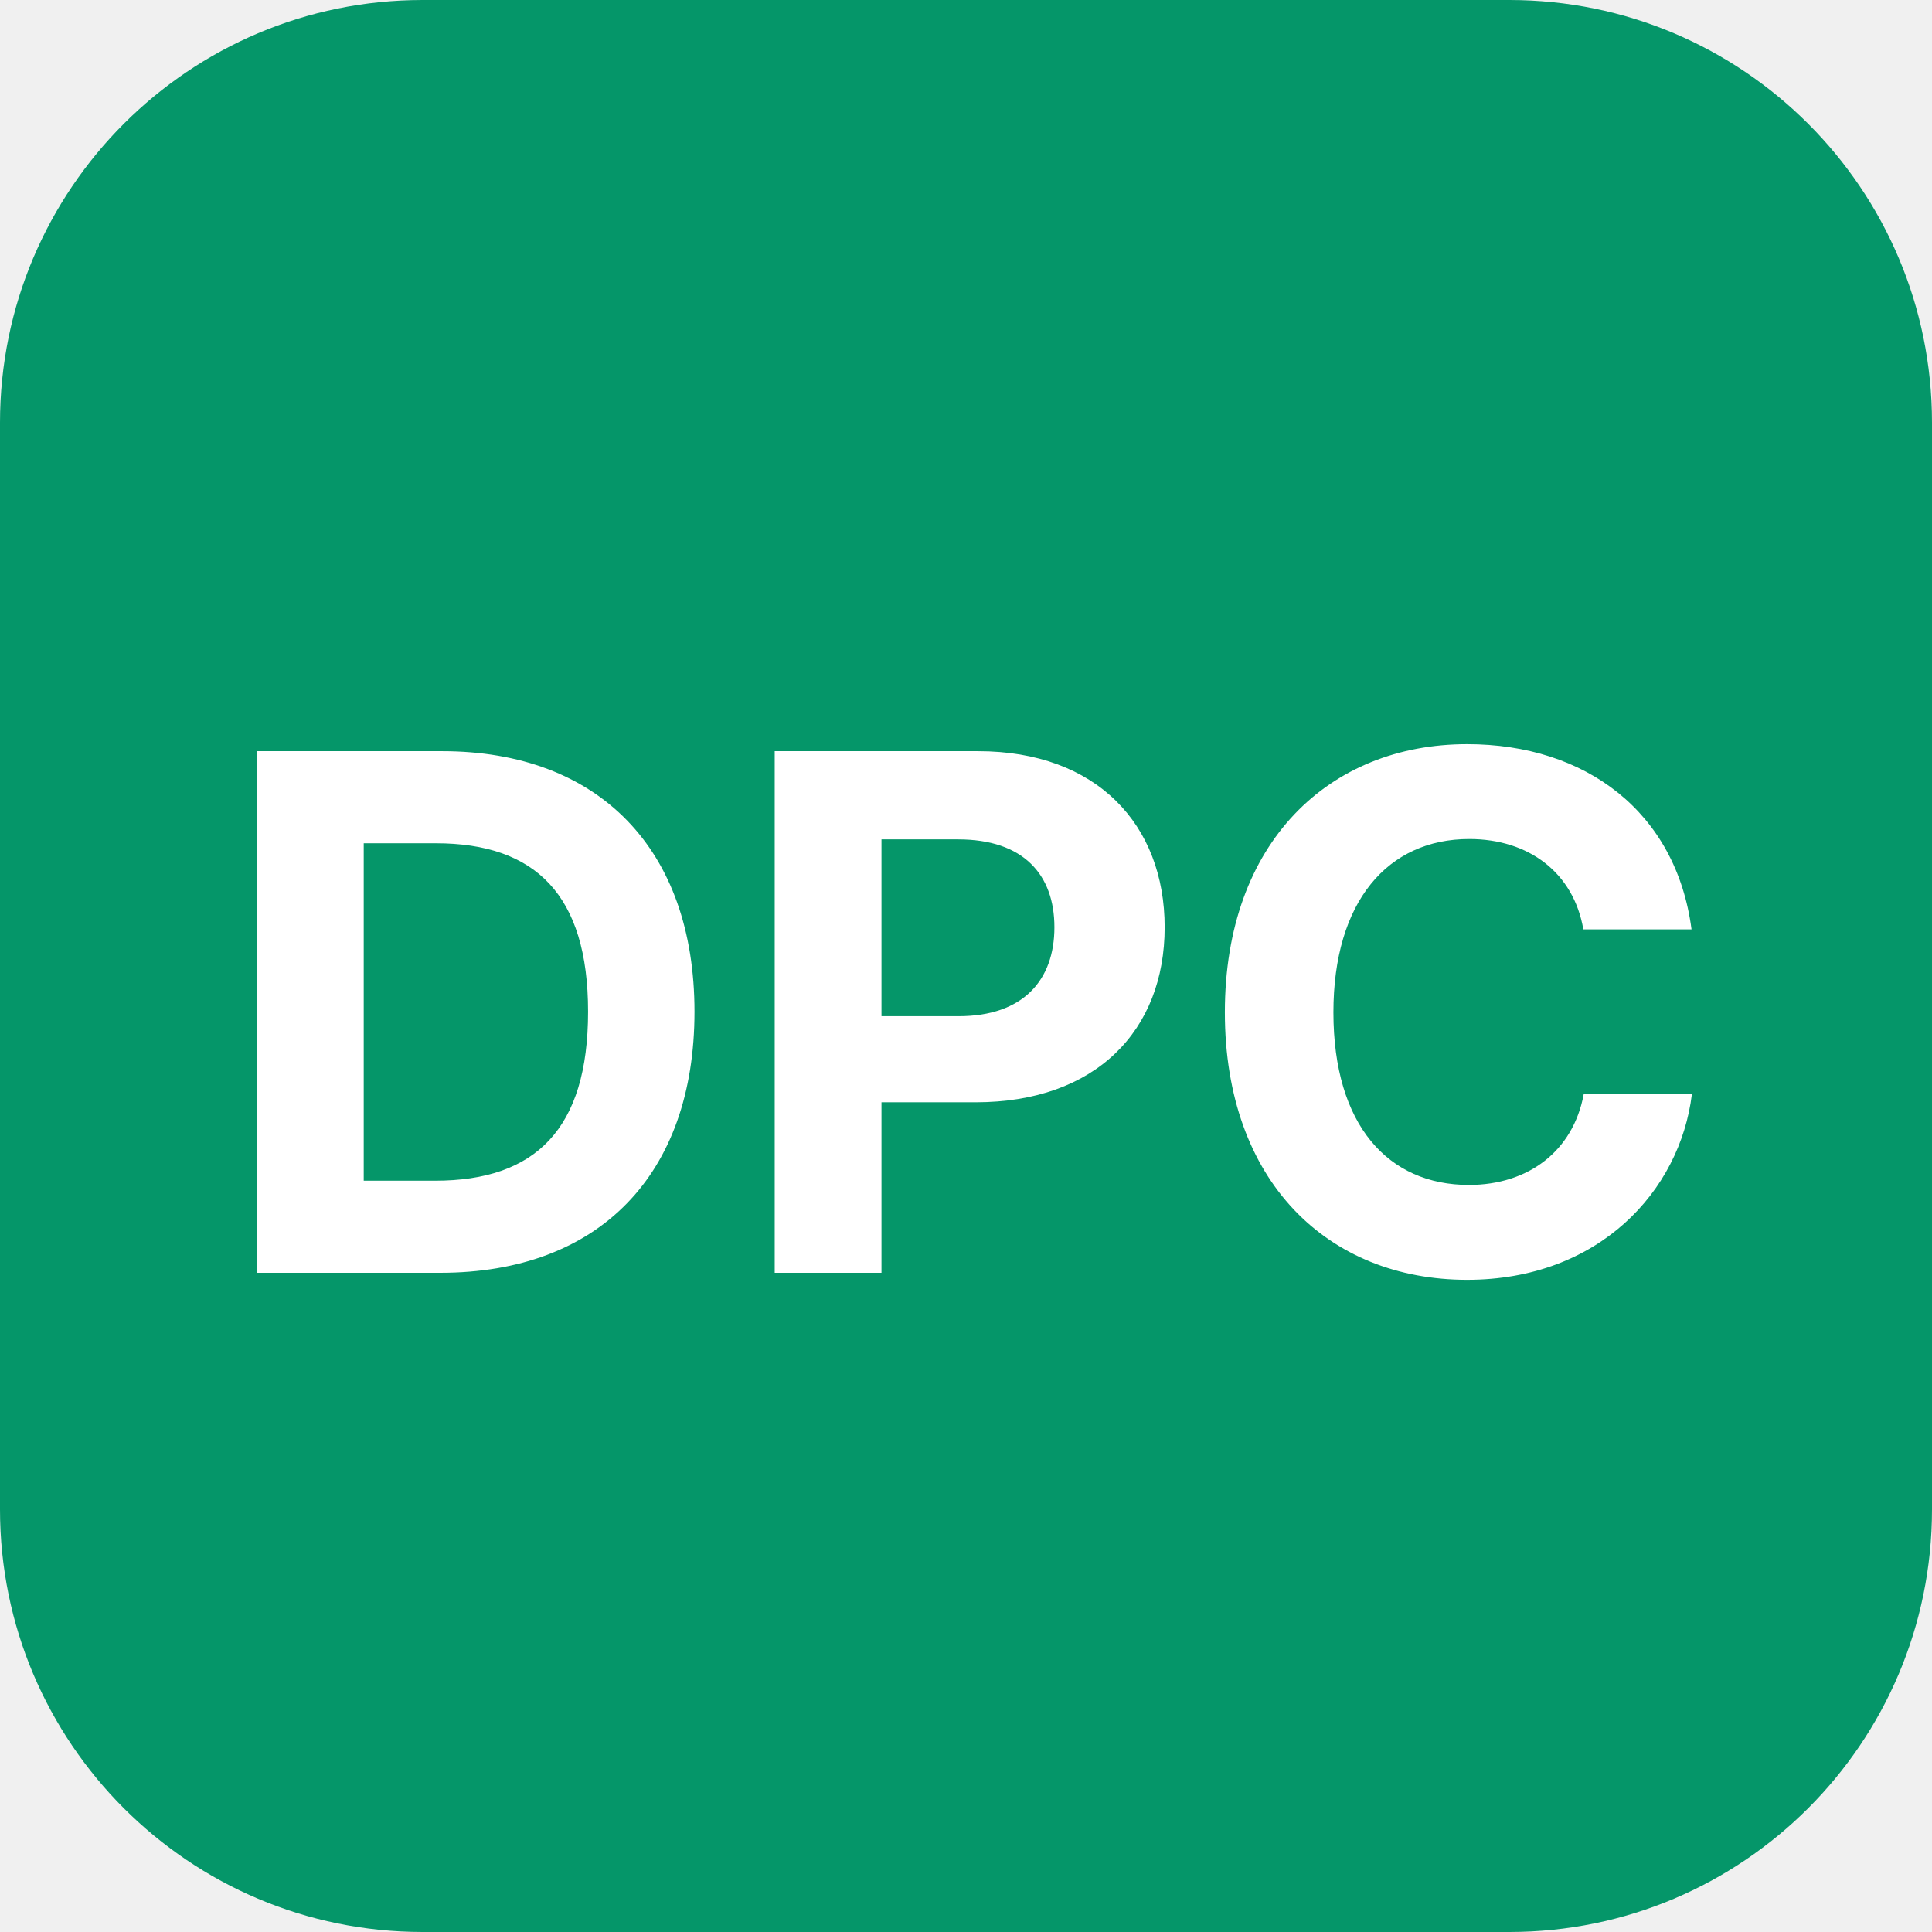
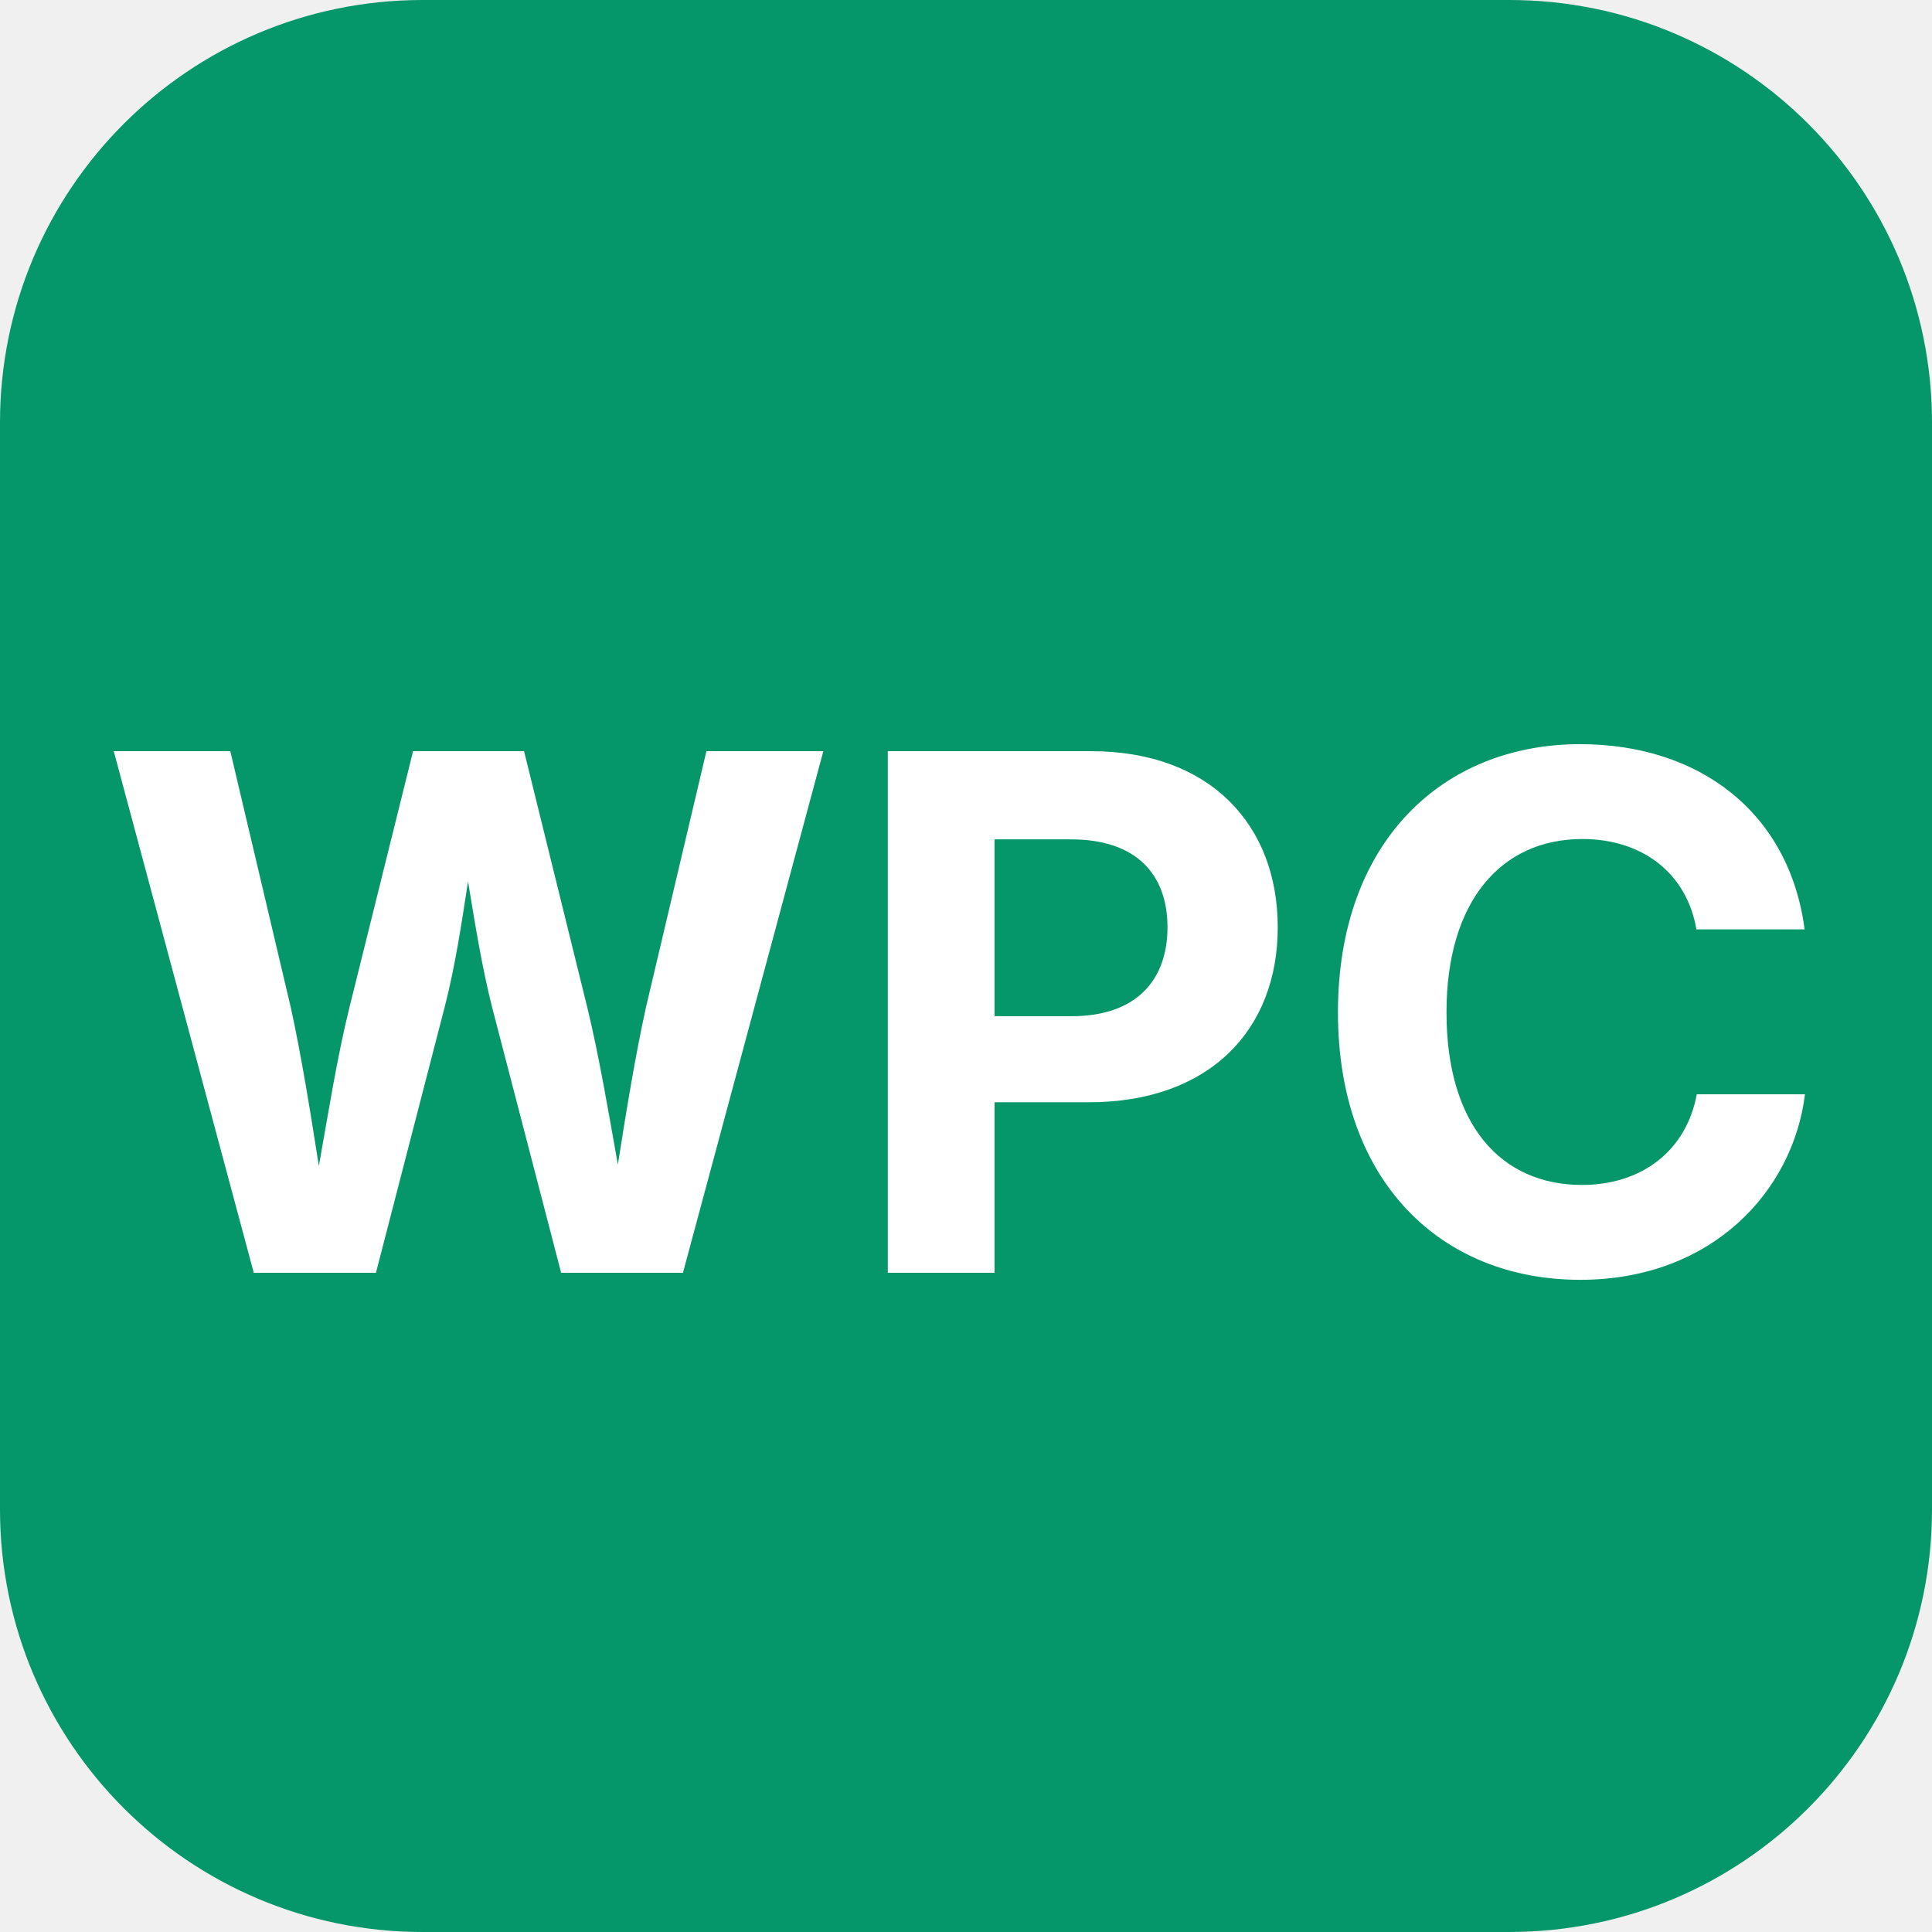
<svg xmlns="http://www.w3.org/2000/svg" version="1.1" width="512" height="512">
  <svg width="512" height="512" viewBox="0 0 512 512">
    <rect x="0" y="0" width="512" height="512" rx="112" fill="#059669" />
    <text x="50%" y="52%" text-anchor="middle" dominant-baseline="middle" fill="#FFFFFF" font-family="system-ui, -apple-system, BlinkMacSystemFont, 'Inter', sans-serif" font-weight="700" font-size="190">
-     DPC
+     WPC
  </text>
  </svg>
  <style>@media (prefers-color-scheme: light) { :root { filter: none; } }
@media (prefers-color-scheme: dark) { :root { filter: none; } }
</style>
</svg>
